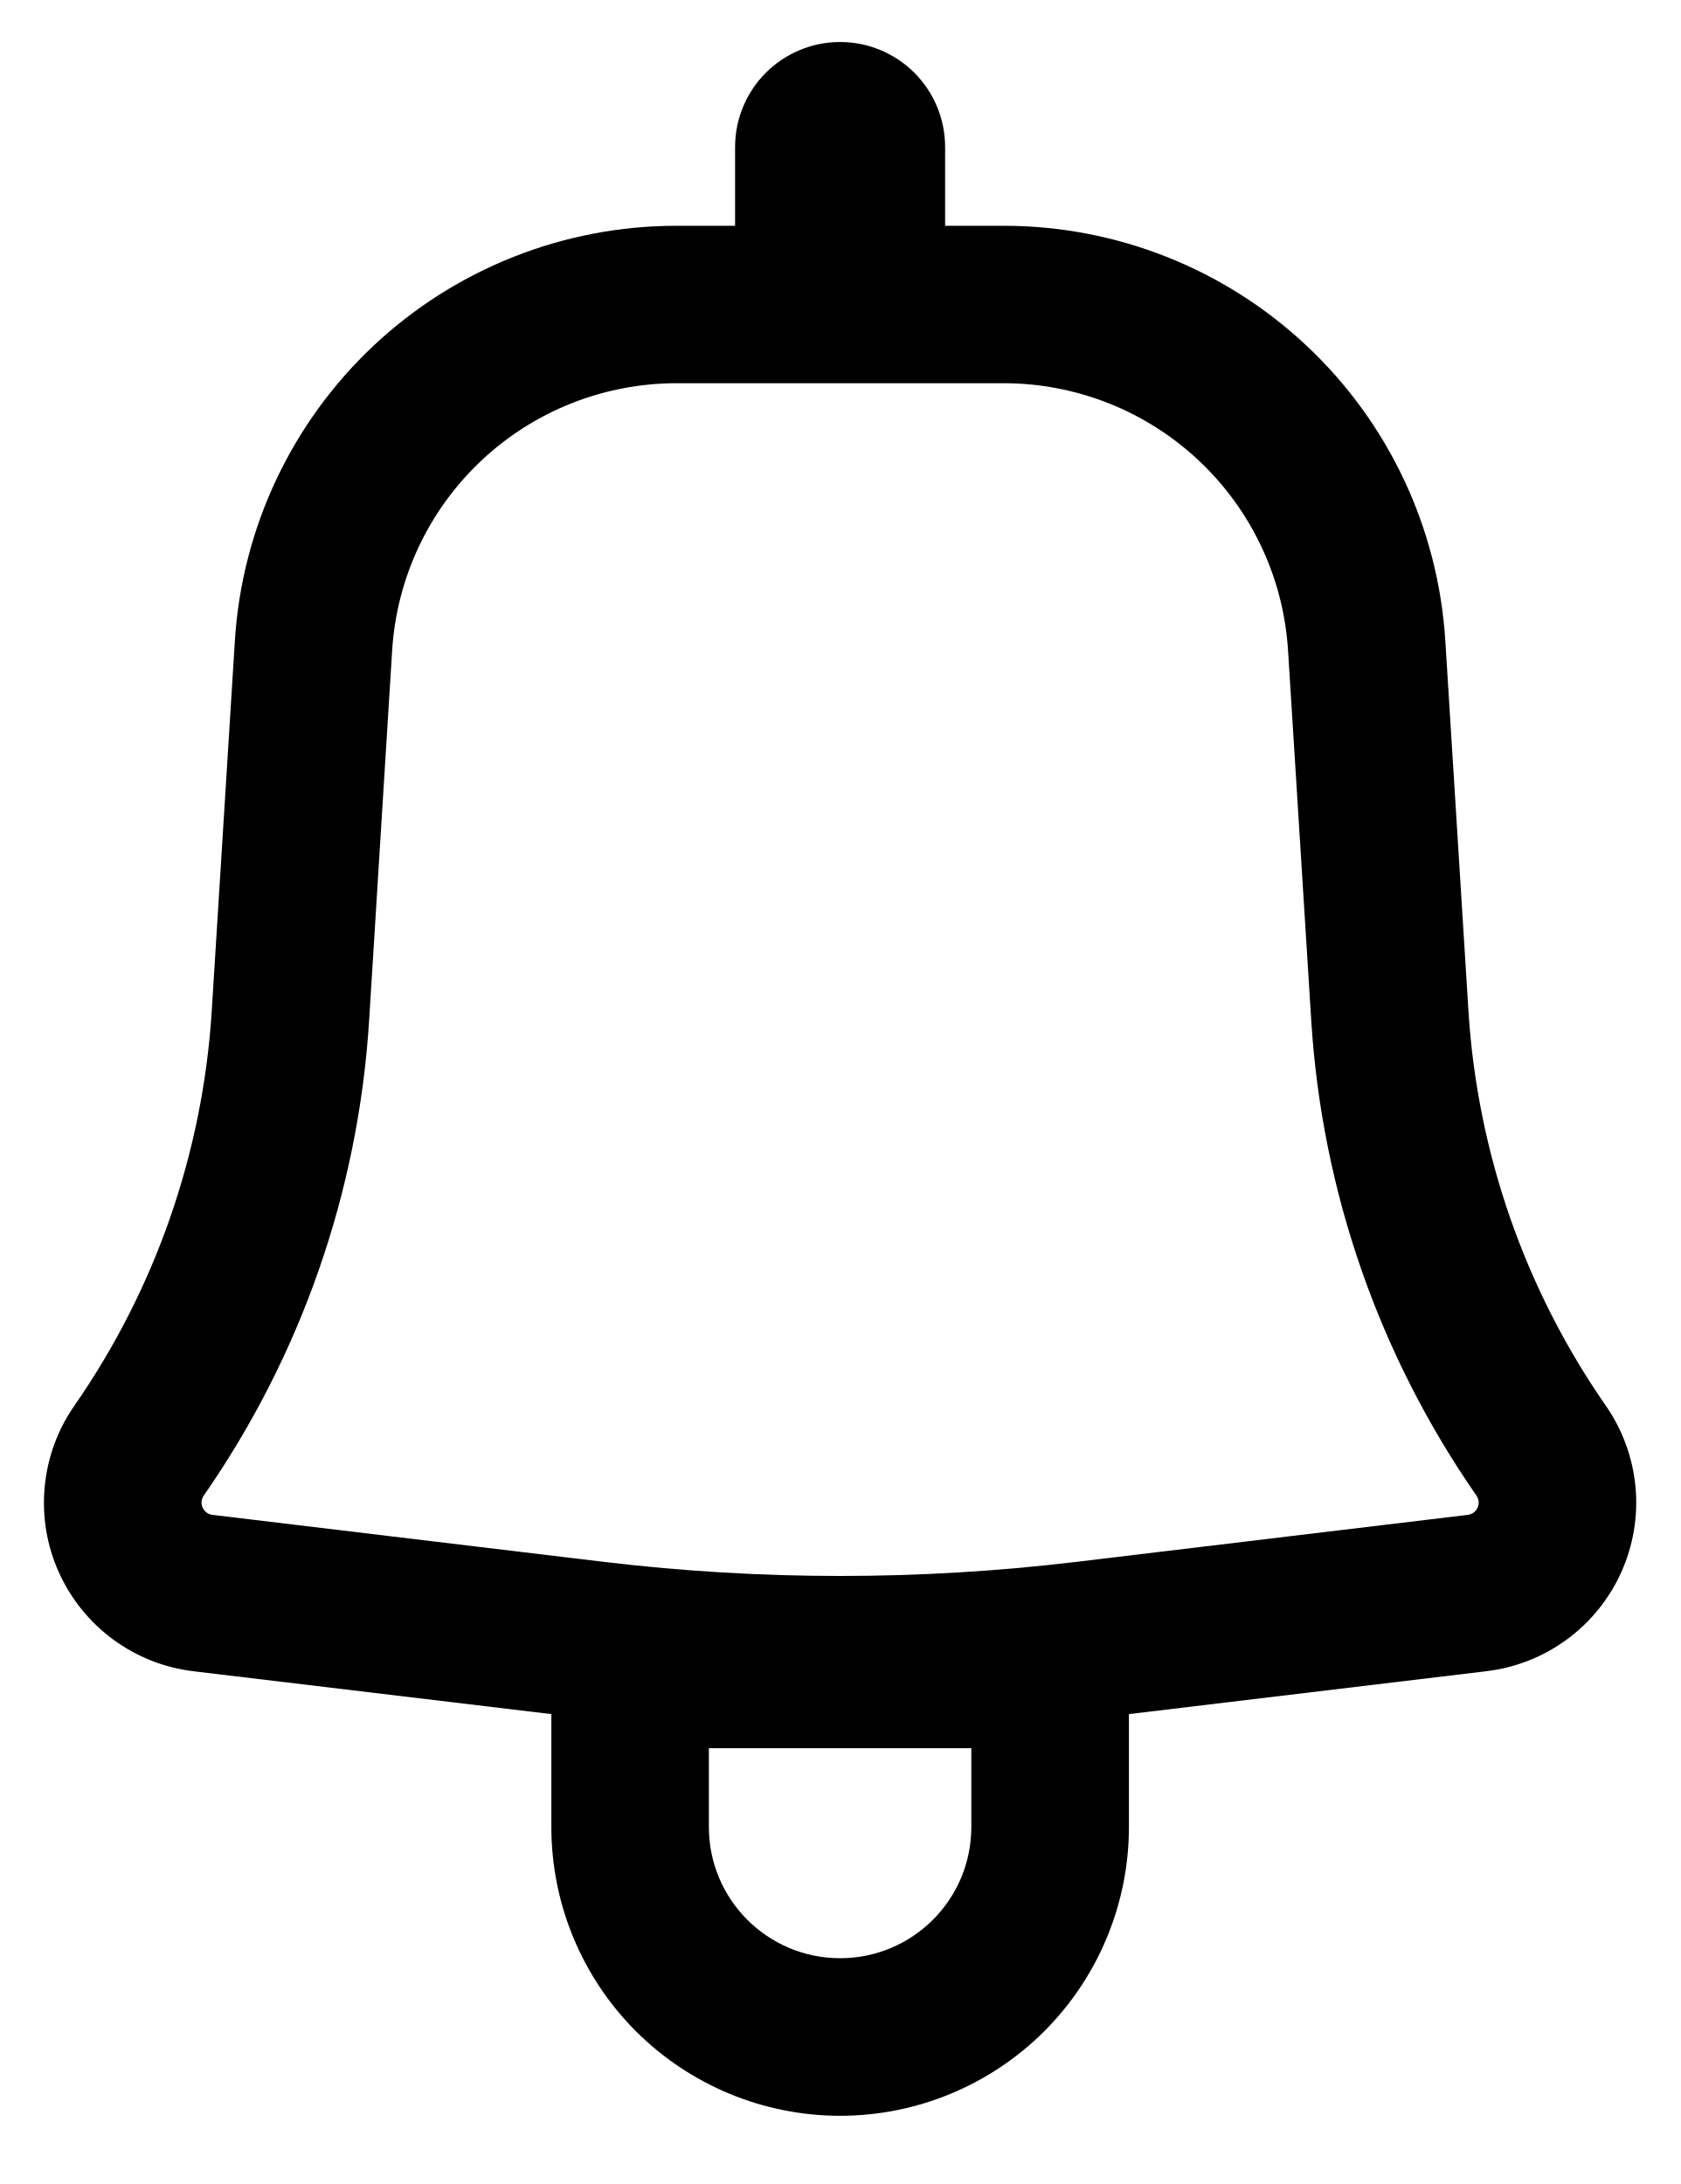
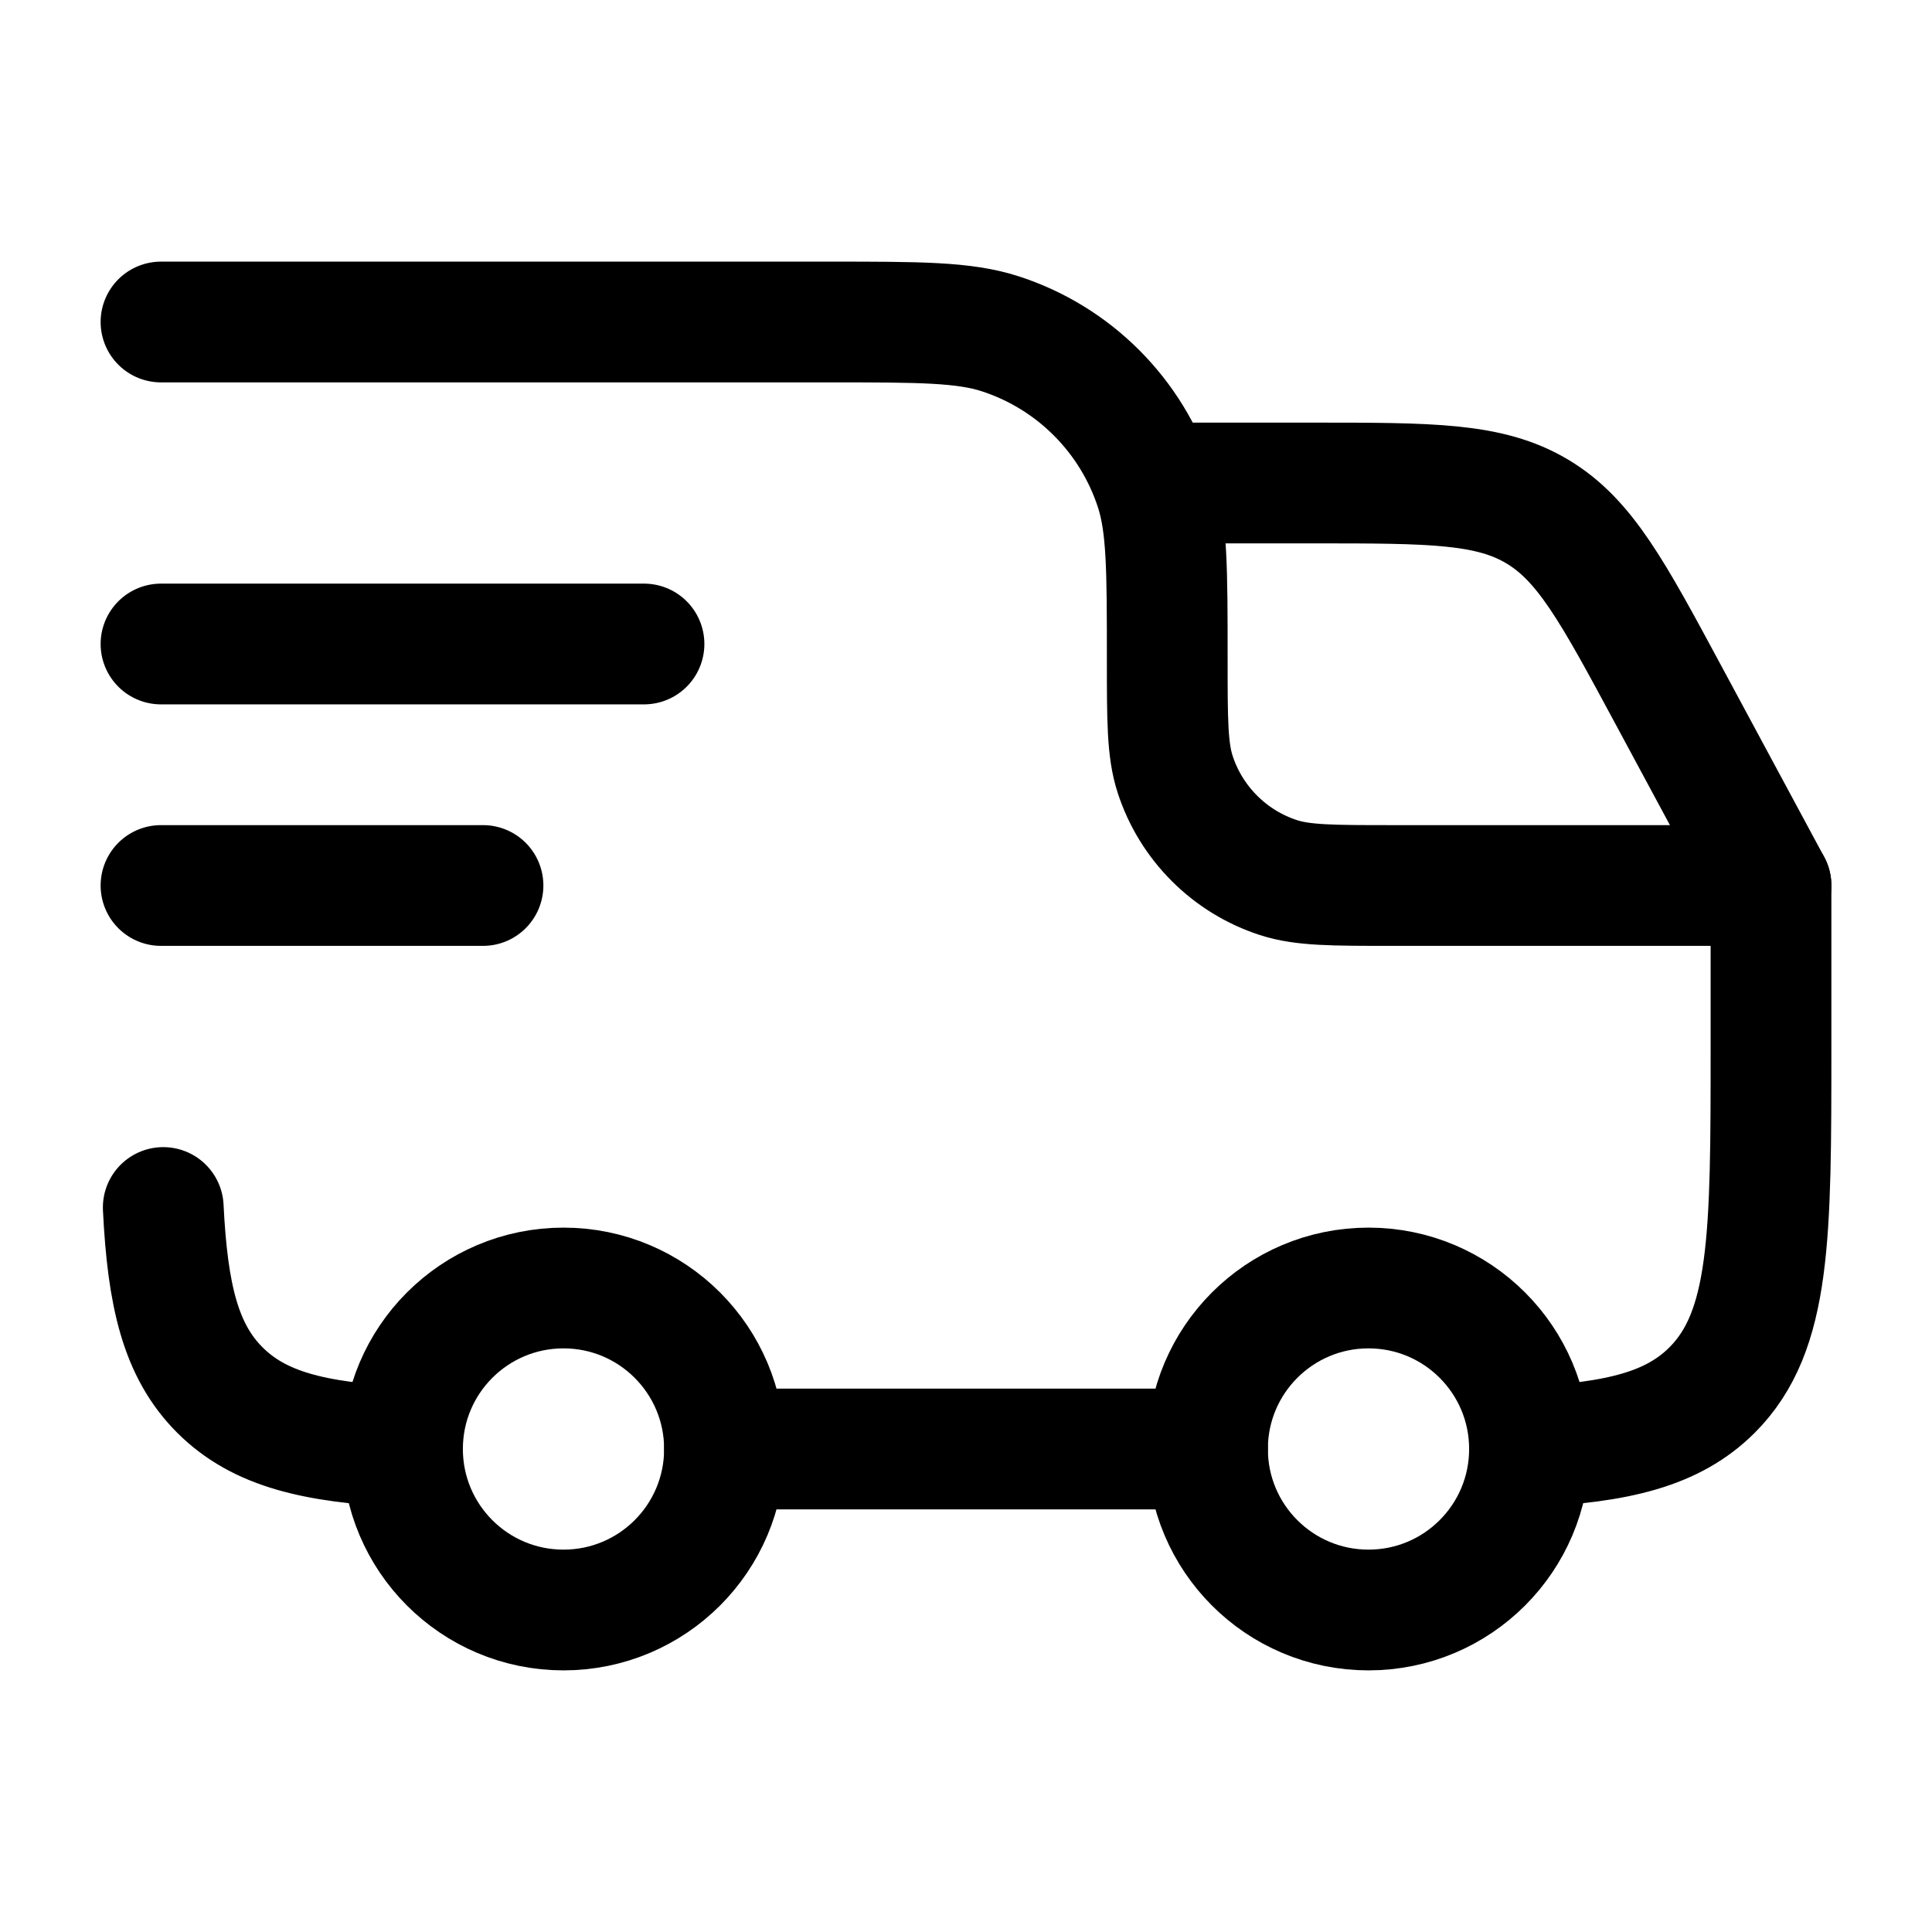
- <svg xmlns="http://www.w3.org/2000/svg" width="20" height="26" viewBox="0 0 20 26" fill="none">
-   <path fill-rule="evenodd" clip-rule="evenodd" d="M11.25 1.75C11.25 1.418 11.118 1.101 10.884 0.866C10.649 0.632 10.332 0.5 10 0.5C9.668 0.5 9.351 0.632 9.116 0.866C8.882 1.101 8.75 1.418 8.75 1.75V2.688H8.054C6.714 2.687 5.424 3.198 4.447 4.115C3.471 5.033 2.88 6.288 2.796 7.625L2.52 12.043C2.413 13.726 1.848 15.349 0.885 16.735C0.686 17.021 0.564 17.354 0.532 17.702C0.499 18.049 0.557 18.399 0.7 18.717C0.843 19.035 1.066 19.311 1.347 19.518C1.628 19.724 1.957 19.855 2.304 19.896L6.563 20.406V21.75C6.563 22.662 6.925 23.536 7.569 24.181C8.214 24.825 9.088 25.188 10 25.188C10.912 25.188 11.786 24.825 12.431 24.181C13.075 23.536 13.438 22.662 13.438 21.75V20.406L17.696 19.895C18.042 19.853 18.372 19.723 18.653 19.516C18.933 19.31 19.156 19.034 19.299 18.716C19.442 18.398 19.5 18.049 19.468 17.701C19.435 17.354 19.314 17.021 19.115 16.735C18.152 15.349 17.587 13.726 17.48 12.043L17.204 7.626C17.12 6.289 16.53 5.033 15.553 4.116C14.576 3.198 13.286 2.687 11.946 2.688H11.25V1.75ZM8.054 4.562C7.191 4.562 6.36 4.891 5.731 5.482C5.102 6.073 4.722 6.881 4.668 7.742L4.393 12.16C4.264 14.186 3.584 16.138 2.425 17.805C2.411 17.826 2.402 17.85 2.399 17.875C2.397 17.9 2.401 17.925 2.412 17.948C2.422 17.971 2.438 17.991 2.458 18.006C2.479 18.021 2.502 18.031 2.528 18.034L7.199 18.595C9.06 18.817 10.94 18.817 12.801 18.595L17.473 18.034C17.498 18.031 17.521 18.021 17.542 18.006C17.562 17.991 17.578 17.971 17.588 17.948C17.599 17.925 17.603 17.9 17.601 17.875C17.598 17.85 17.589 17.826 17.575 17.805C16.417 16.138 15.737 14.186 15.609 12.16L15.332 7.742C15.278 6.881 14.898 6.073 14.269 5.482C13.64 4.891 12.809 4.562 11.946 4.562H8.054ZM10 23.312C9.138 23.312 8.438 22.613 8.438 21.75V20.812H11.562V21.75C11.562 22.613 10.863 23.312 10 23.312Z" fill="black" />
+ <svg xmlns="http://www.w3.org/2000/svg" width="24" height="24" viewBox="0 0 24 24" fill="none">
+   <path d="M17 20C18.105 20 19 19.105 19 18C19 16.895 18.105 16 17 16C15.895 16 15 16.895 15 18C15 19.105 15.895 20 17 20Z" stroke="black" stroke-width="1.5" stroke-linecap="round" stroke-linejoin="round" />
+   <path d="M7 20C8.105 20 9 19.105 9 18C9 16.895 8.105 16 7 16C5.895 16 5 16.895 5 18C5 19.105 5.895 20 7 20Z" stroke="black" stroke-width="1.5" stroke-linecap="round" stroke-linejoin="round" />
+   <path d="M5 17.972C3.903 17.918 3.22 17.755 2.732 17.268C2.244 16.781 2.082 16.097 2.028 15M9 18H15M19 17.972C20.097 17.918 20.78 17.755 21.268 17.268C22 16.535 22 15.357 22 13V11H17.3C16.555 11 16.183 11 15.882 10.902C15.582 10.805 15.309 10.637 15.086 10.414C14.863 10.191 14.695 9.918 14.598 9.618C14.5 9.317 14.5 8.945 14.5 8.2C14.5 7.083 14.5 6.525 14.353 6.073C14.207 5.623 13.956 5.214 13.621 4.879C13.286 4.544 12.877 4.293 12.427 4.147C11.975 4 11.417 4 10.3 4H2M2 8H8M2 11H6" stroke="black" stroke-width="1.5" stroke-linecap="round" stroke-linejoin="round" />
+   <path d="M14.5 6H16.321C17.777 6 18.504 6 19.096 6.354C19.689 6.707 20.034 7.348 20.724 8.63L22 11" stroke="black" stroke-width="1.5" stroke-linecap="round" stroke-linejoin="round" />
</svg>
